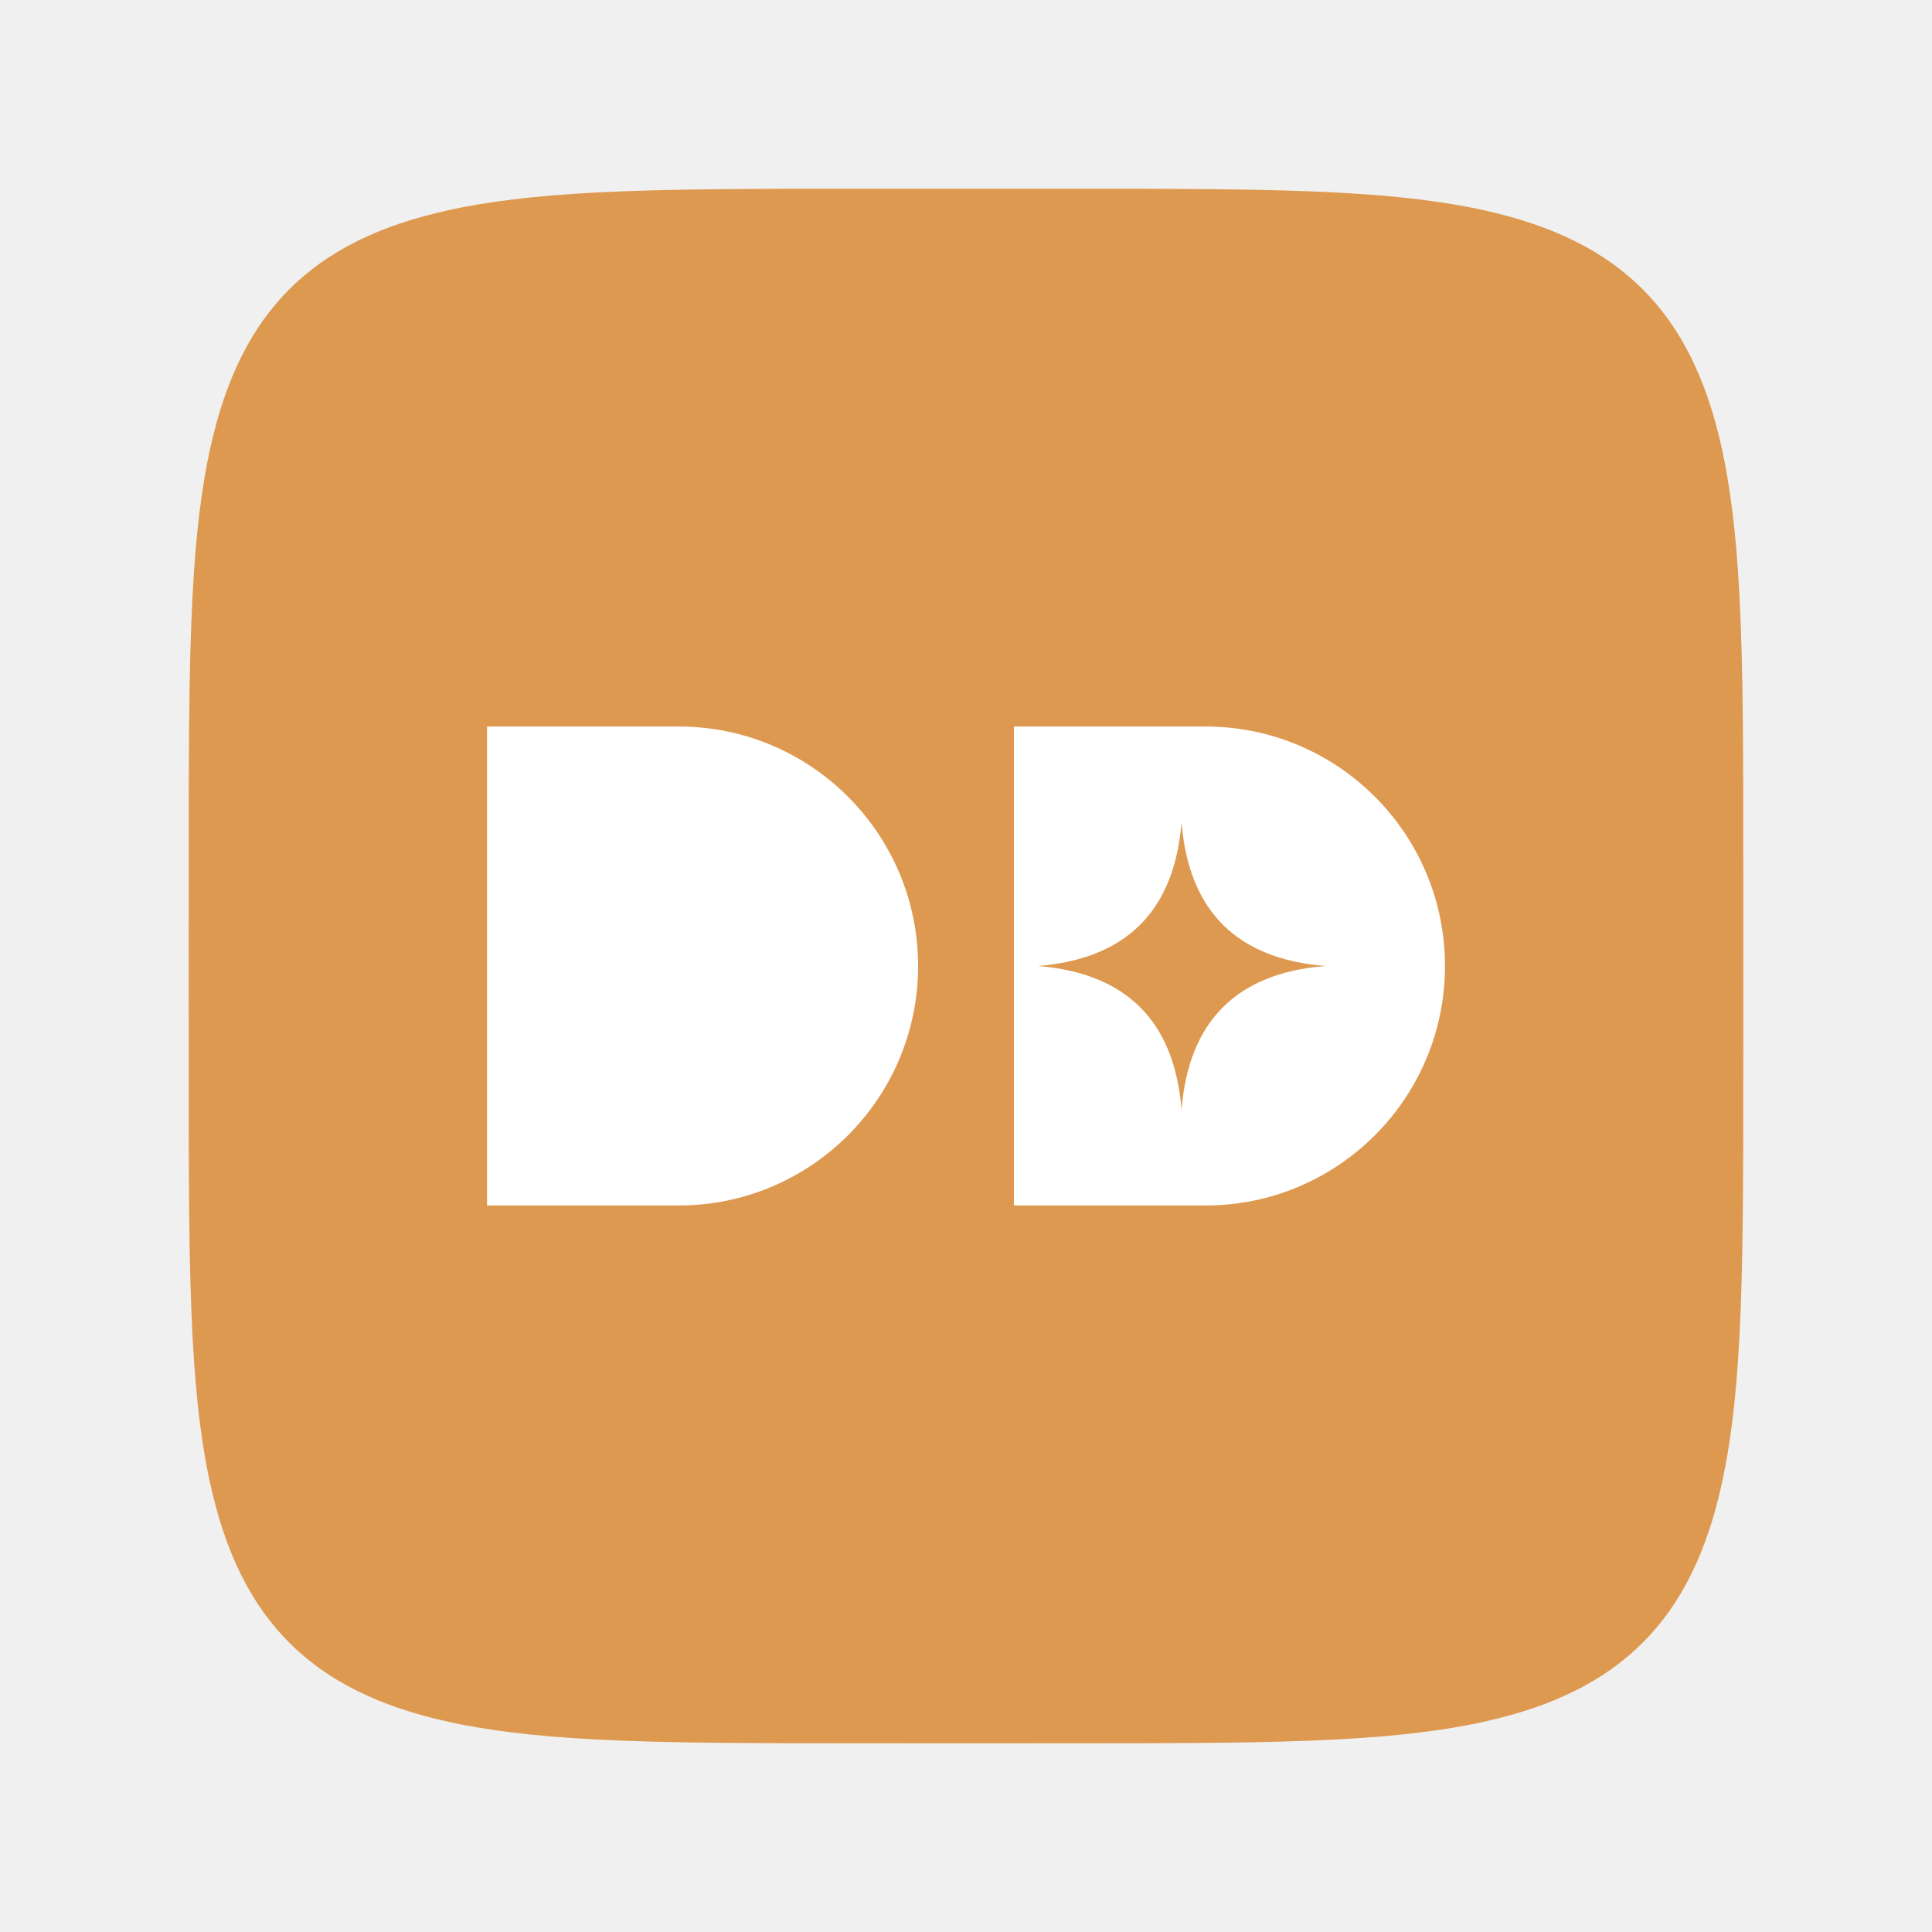
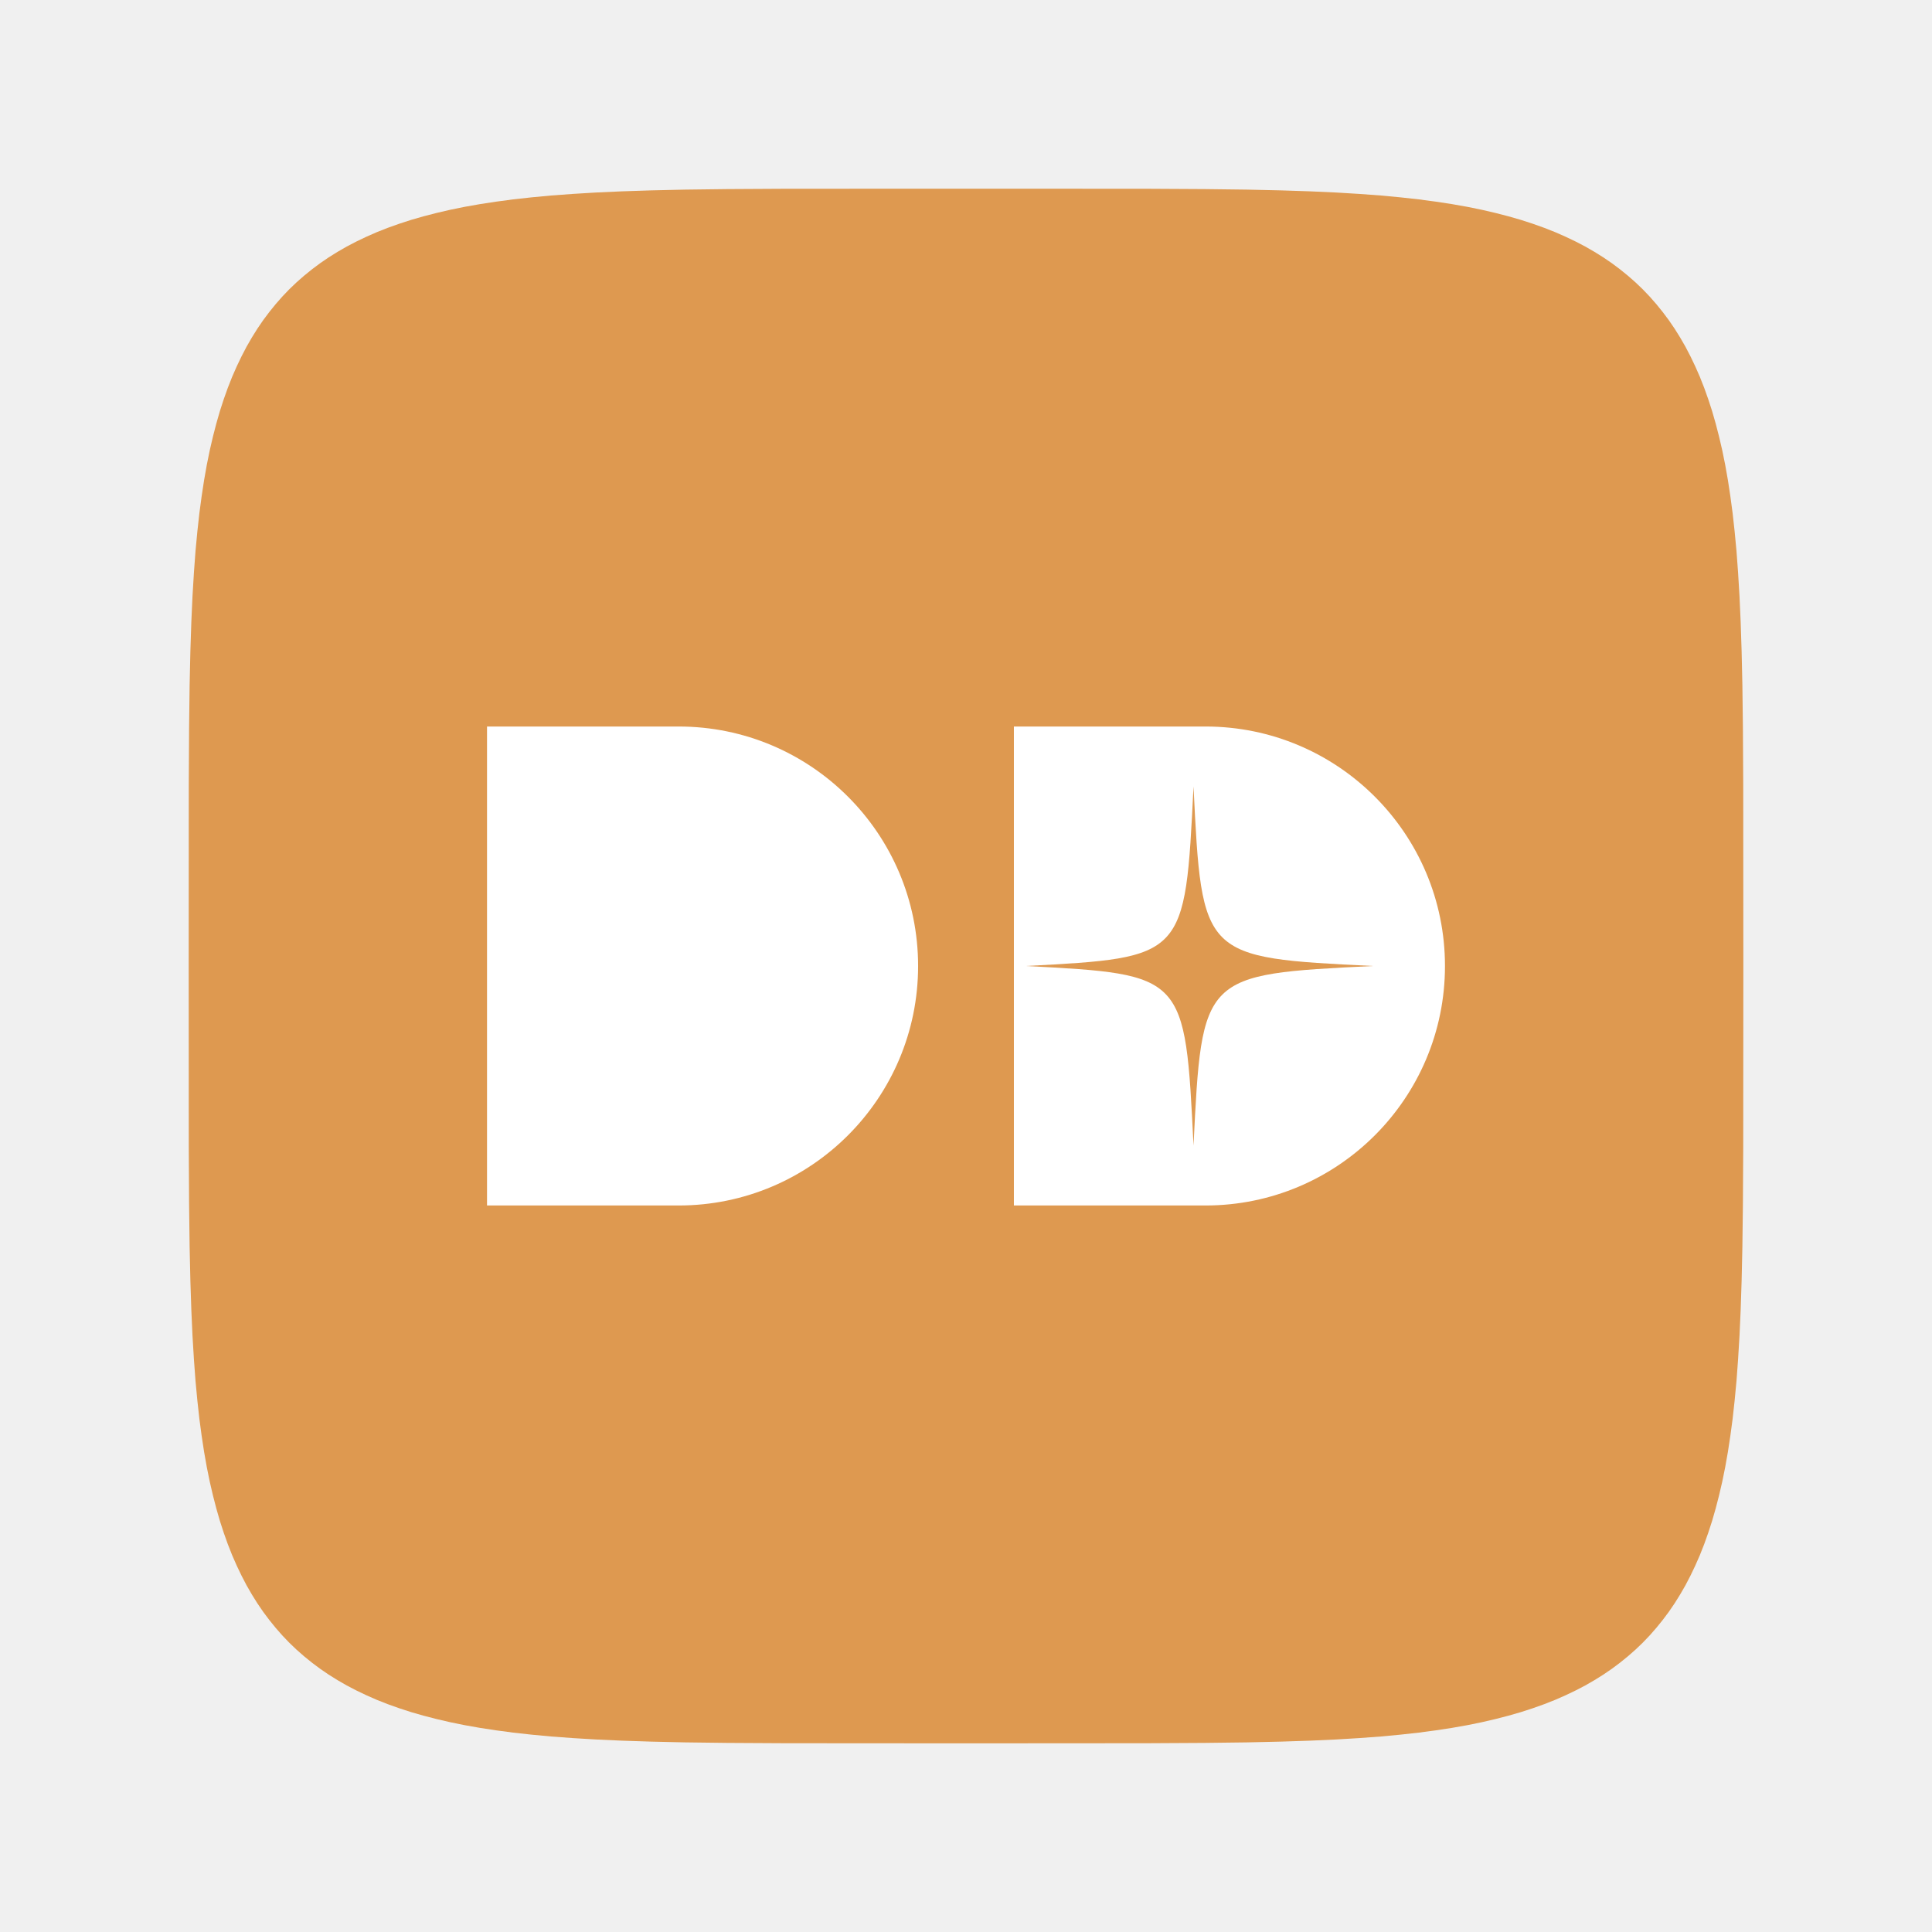
<svg xmlns="http://www.w3.org/2000/svg" viewBox="0 0 48 48">
  <path d="M43.313 24L43.31 28.498L43.302 29.934L43.289 30.977L43.27 31.826L43.246 32.553L43.217 33.195L43.182 33.774L43.143 34.304L43.097 34.792L43.047 35.247L42.99 35.673L42.929 36.073L42.862 36.452L42.789 36.811L42.71 37.151L42.626 37.476L42.537 37.786L42.441 38.082L42.34 38.365L42.233 38.636L42.119 38.896L42 39.145L41.875 39.385L41.743 39.614L41.605 39.835L41.46 40.047L41.308 40.25L41.15 40.445L40.985 40.633L40.813 40.813L40.633 40.985L40.445 41.15L40.25 41.308L40.047 41.46L39.835 41.605L39.614 41.743L39.385 41.875L39.145 42L38.896 42.119L38.636 42.233L38.365 42.34L38.082 42.441L37.786 42.537L37.476 42.626L37.151 42.71L36.811 42.789L36.452 42.862L36.073 42.929L35.673 42.99L35.247 43.047L34.792 43.097L34.304 43.143L33.774 43.182L33.195 43.217L32.553 43.246L31.826 43.27L30.977 43.289L29.934 43.302L28.498 43.31L24 43.313L19.502 43.31L18.066 43.302L17.023 43.289L16.174 43.27L15.447 43.246L14.805 43.217L14.226 43.182L13.696 43.143L13.208 43.097L12.753 43.047L12.327 42.99L11.927 42.929L11.548 42.862L11.189 42.789L10.849 42.71L10.524 42.626L10.214 42.537L9.918 42.441L9.635 42.34L9.364 42.233L9.104 42.119L8.855 42L8.615 41.875L8.386 41.743L8.165 41.605L7.953 41.46L7.75 41.308L7.555 41.15L7.367 40.985L7.187 40.813L7.015 40.633L6.85 40.445L6.692 40.25L6.54 40.047L6.395 39.835L6.257 39.614L6.125 39.385L6 39.145L5.881 38.896L5.767 38.636L5.66 38.365L5.559 38.082L5.463 37.786L5.374 37.476L5.29 37.151L5.211 36.811L5.138 36.452L5.071 36.073L5.01 35.673L4.953 35.247L4.903 34.792L4.857 34.304L4.818 33.774L4.783 33.195L4.754 32.553L4.73 31.826L4.711 30.977L4.698 29.934L4.69 28.498L4.688 24L4.69 19.502L4.698 18.066L4.711 17.023L4.73 16.174L4.754 15.447L4.783 14.805L4.818 14.226L4.857 13.696L4.903 13.208L4.953 12.753L5.01 12.327L5.071 11.927L5.138 11.548L5.211 11.189L5.29 10.849L5.374 10.524L5.463 10.214L5.559 9.918L5.66 9.635L5.767 9.364L5.881 9.104L6 8.855L6.125 8.615L6.257 8.386L6.395 8.165L6.54 7.953L6.692 7.75L6.85 7.555L7.015 7.367L7.187 7.187L7.367 7.015L7.555 6.85L7.75 6.692L7.953 6.54L8.165 6.395L8.386 6.257L8.615 6.125L8.855 6L9.104 5.881L9.364 5.767L9.635 5.66L9.918 5.559L10.214 5.463L10.524 5.374L10.849 5.29L11.189 5.211L11.548 5.138L11.927 5.071L12.327 5.01L12.753 4.953L13.208 4.903L13.696 4.857L14.226 4.818L14.805 4.783L15.447 4.754L16.174 4.73L17.023 4.711L18.066 4.698L19.502 4.69L24 4.688L28.498 4.69L29.934 4.698L30.977 4.711L31.826 4.73L32.553 4.754L33.195 4.783L33.774 4.818L34.304 4.857L34.792 4.903L35.247 4.953L35.673 5.01L36.073 5.071L36.452 5.138L36.811 5.211L37.151 5.29L37.476 5.374L37.786 5.463L38.082 5.559L38.365 5.66L38.636 5.767L38.896 5.881L39.145 6L39.385 6.125L39.614 6.257L39.835 6.395L40.047 6.54L40.25 6.692L40.445 6.85L40.633 7.015L40.813 7.187L40.985 7.367L41.15 7.555L41.308 7.75L41.46 7.953L41.605 8.165L41.743 8.386L41.875 8.615L42 8.855L42.119 9.104L42.233 9.364L42.34 9.635L42.441 9.918L42.537 10.214L42.626 10.524L42.71 10.849L42.789 11.189L42.862 11.548L42.929 11.927L42.99 12.327L43.047 12.753L43.097 13.208L43.143 13.696L43.182 14.226L43.217 14.805L43.246 15.447L43.27 16.174L43.289 17.023L43.302 18.066L43.31 19.502Z" fill="#de9950" />
-   <path transform="translate(24 24) scale(0.595) translate(-24 -24)" fill-rule="evenodd" d="M4 14H12A10 10 0 0 1 12 34H4Z M26 14H34A10 10 0 0 1 34 34H26Z M33 18Q33.45 23.55 39 24Q33.45 24.45 33 30Q32.55 24.45 27 24Q32.55 23.55 33 18Z" fill="#ffffff" />
+   <path transform="translate(24 24) scale(0.595) translate(-24 -24)" fill-rule="evenodd" d="M4 14H12A10 10 0 0 1 12 34H4Z M26 14H34A10 10 0 0 1 34 34H26Z M33.5 16.5C33.85 23.65 33.85 23.65 41 24C33.85 24.35 33.85 24.35 33.5 31.5C33.15 24.35 33.15 24.35 26.5 24C33.15 23.65 33.15 23.65 33.5 16.5Z" fill="#ffffff" />
</svg>
